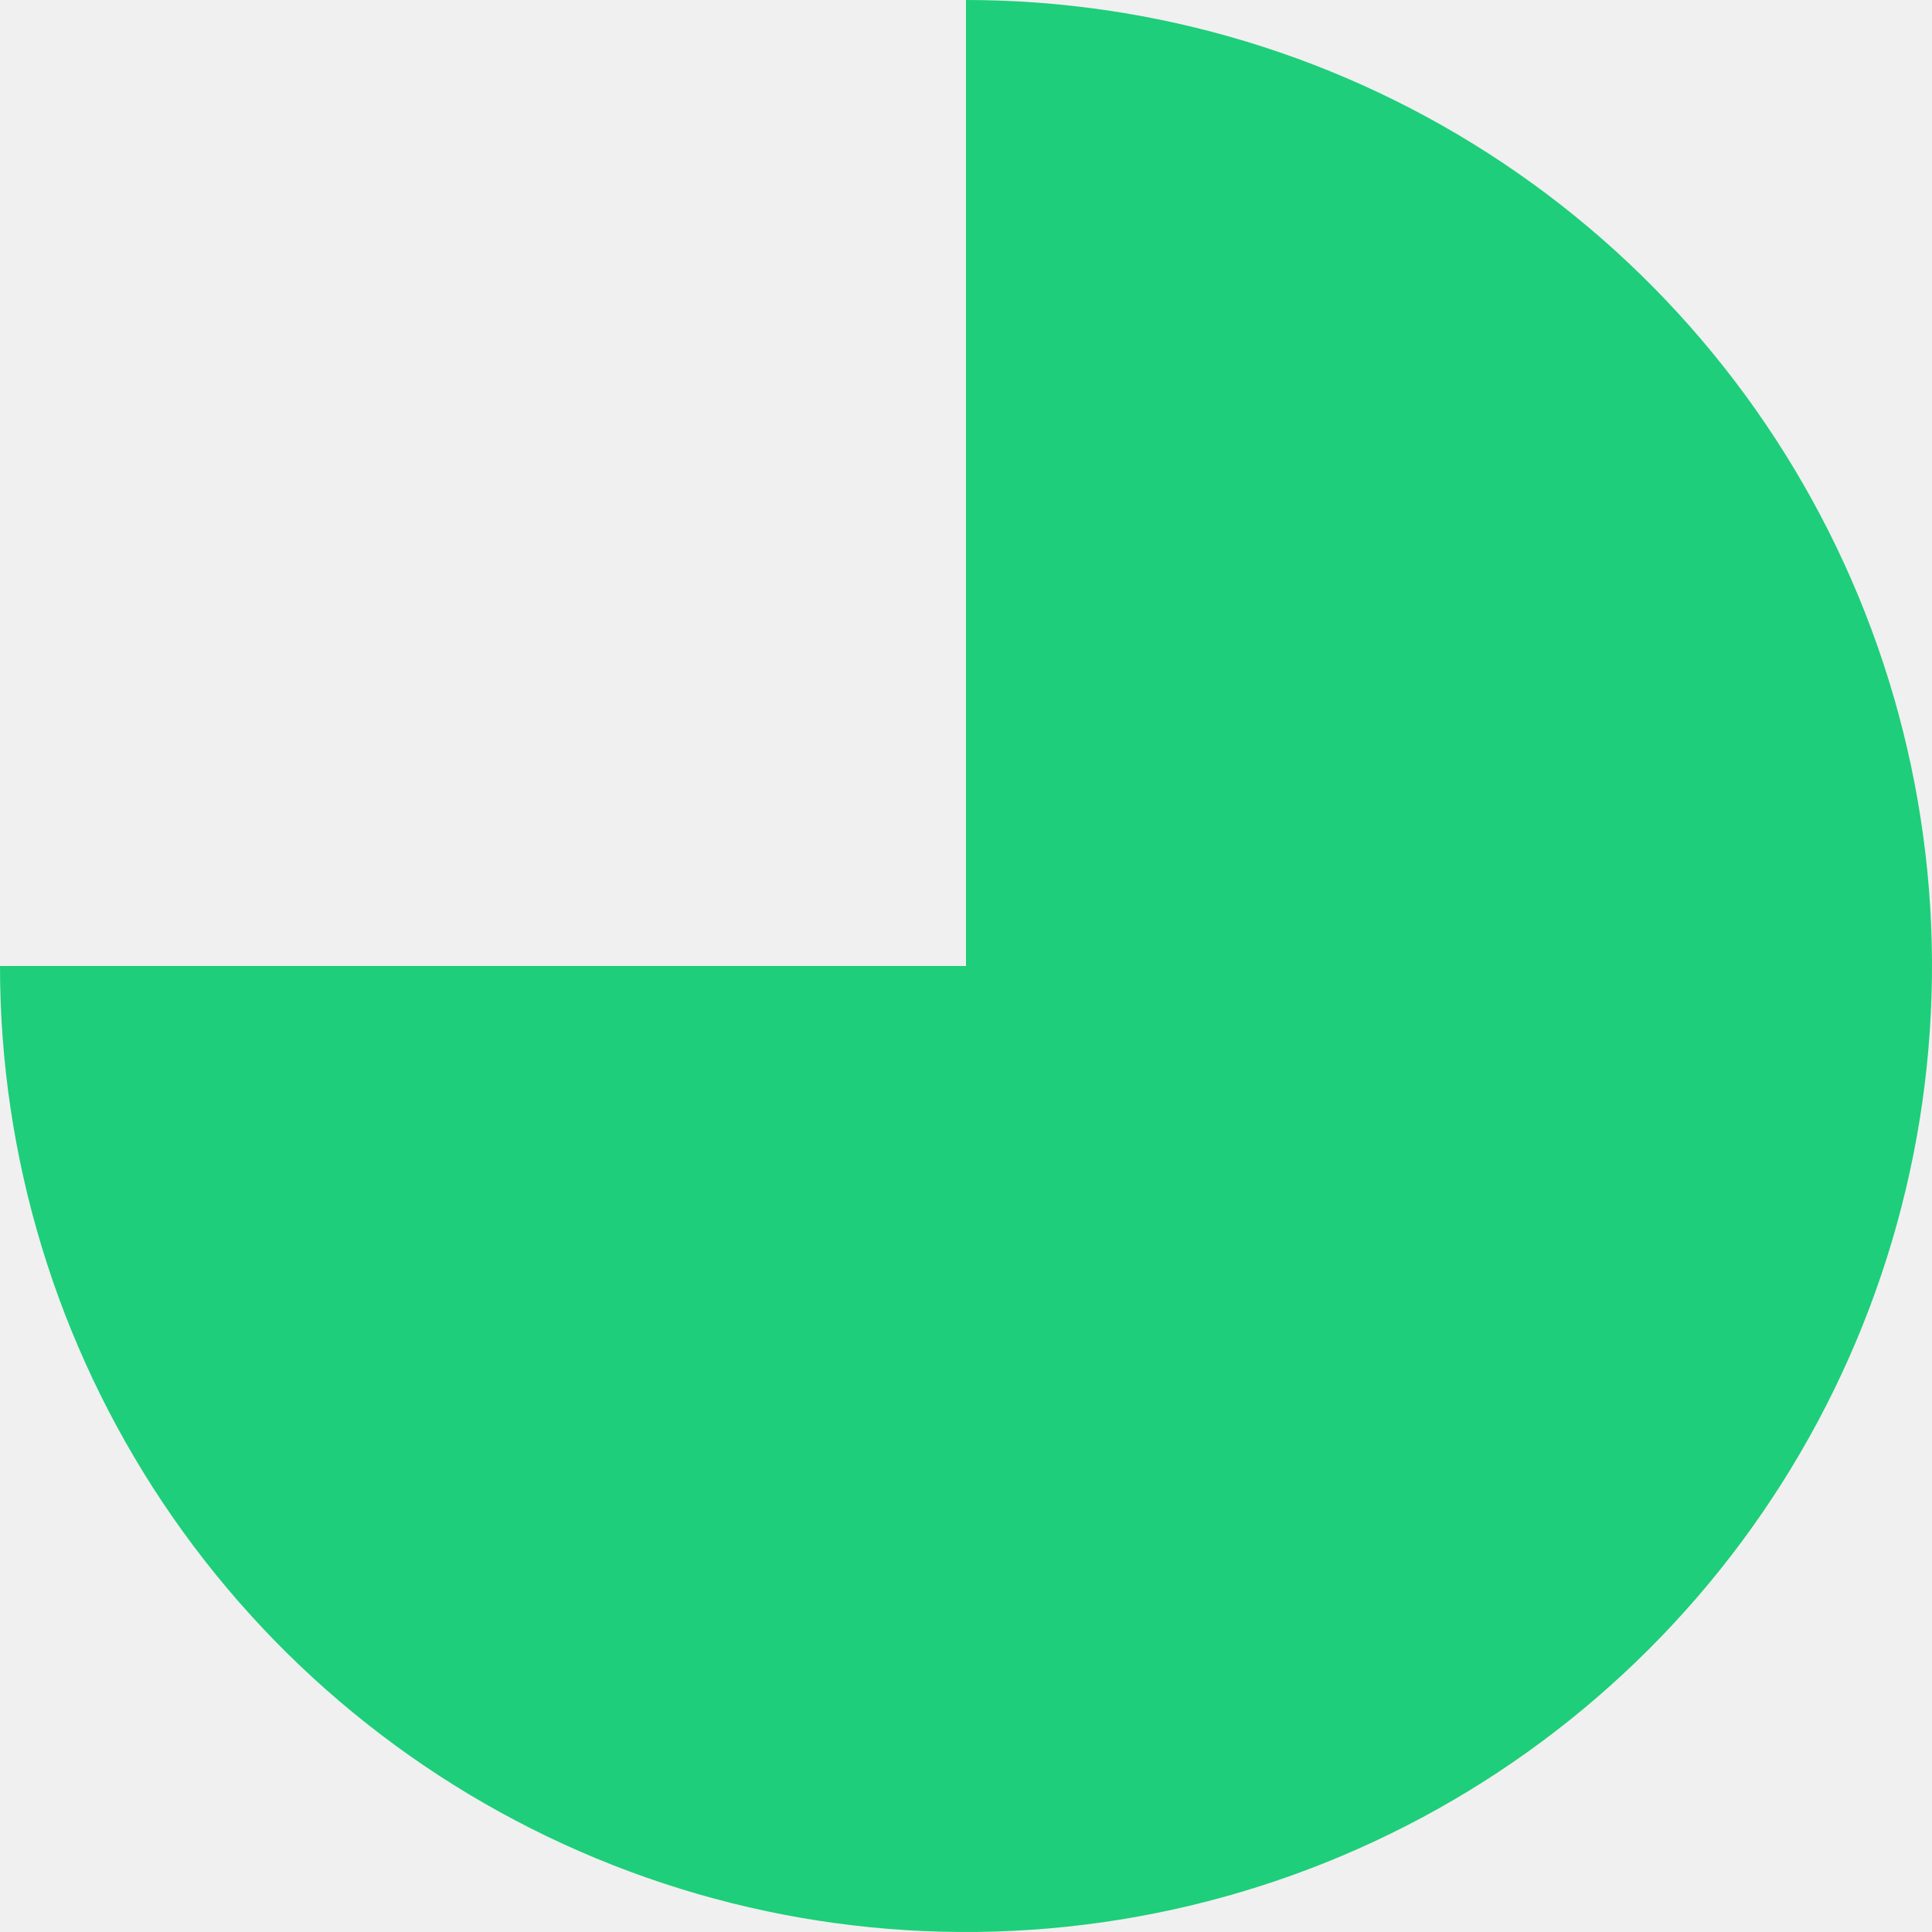
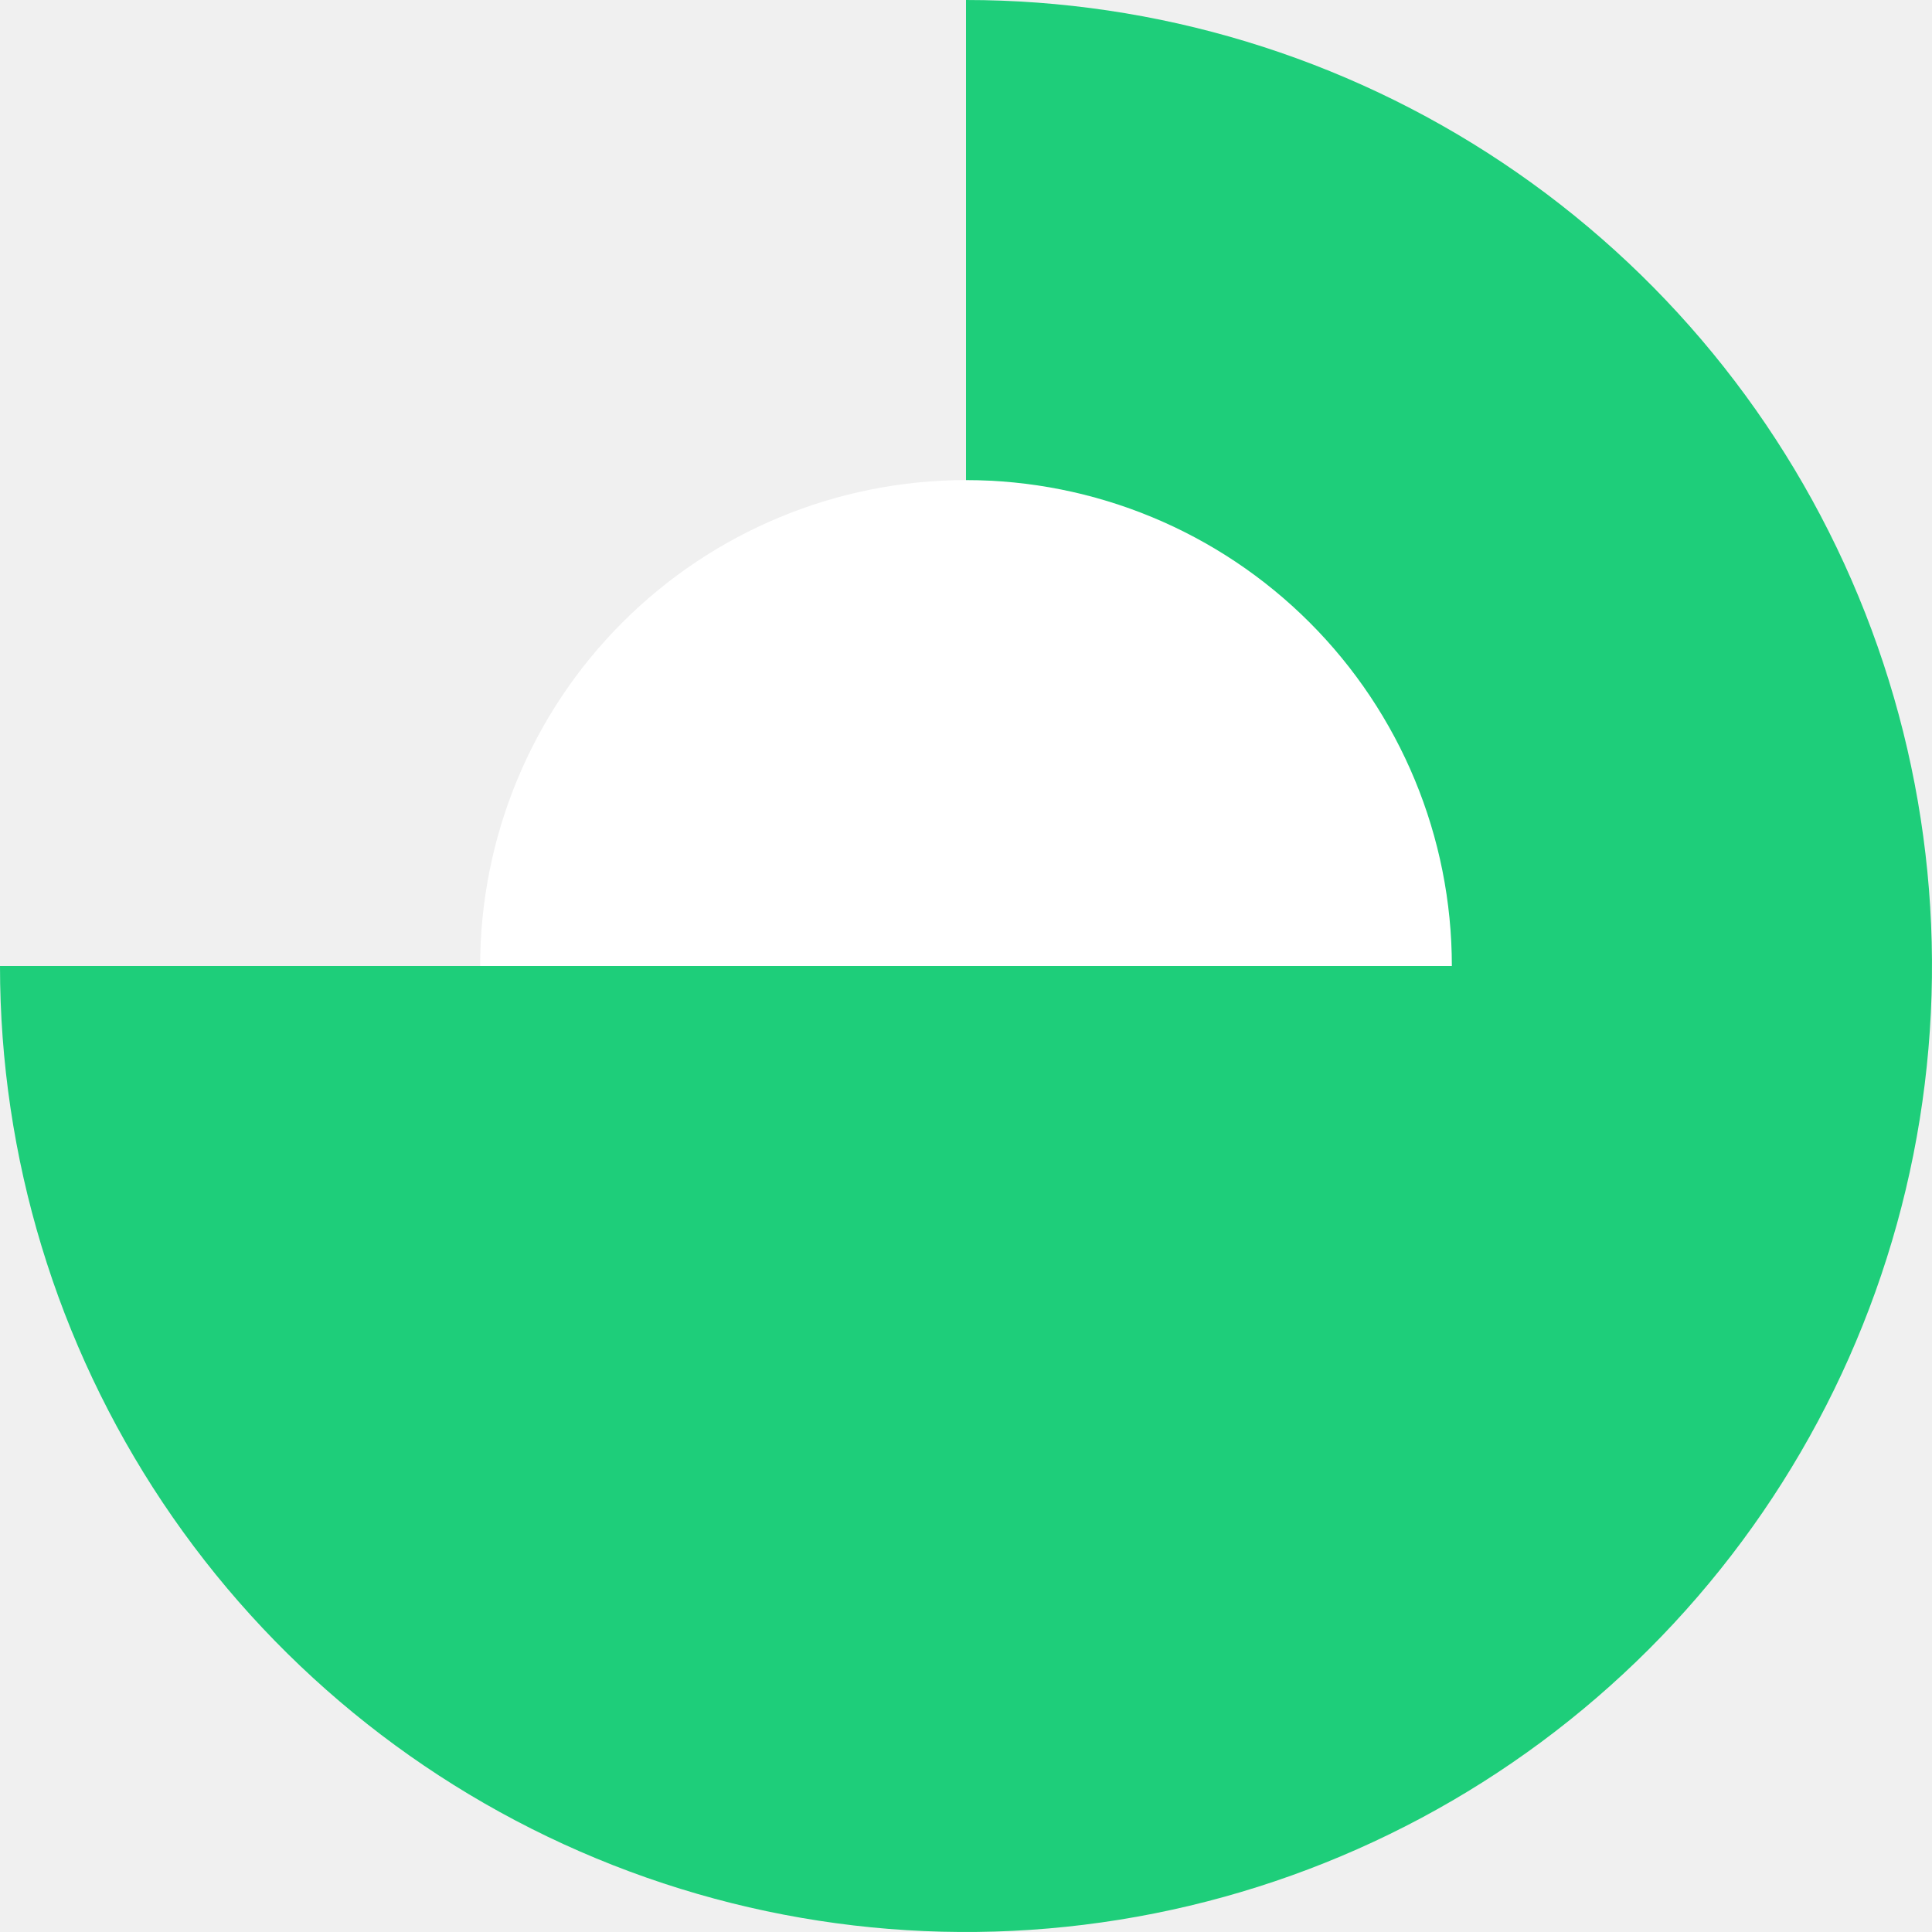
<svg xmlns="http://www.w3.org/2000/svg" width="42" height="42" viewBox="0 0 42 42" fill="none">
  <path d="M0 21C-3.63102e-07 25.153 1.232 29.213 3.539 32.667C5.847 36.12 9.126 38.812 12.964 40.401C16.801 41.991 21.023 42.407 25.097 41.596C29.171 40.786 32.912 38.786 35.849 35.849C38.786 32.912 40.786 29.17 41.596 25.097C42.407 21.023 41.991 16.801 40.401 12.963C38.812 9.126 36.12 5.846 32.667 3.539C29.213 1.231 25.153 -0 21 -0L21 21L0 21Z" fill="#1ECE7A" />
+   <path d="M31.562 21C31.562 18.198 30.45 15.512 28.469 13.531C26.488 11.55 23.801 10.437 21 10.437C18.199 10.437 15.512 11.55 13.531 13.531C11.55 15.512 10.438 18.198 10.438 21L21 21H31.562Z" fill="white" />
</svg>
